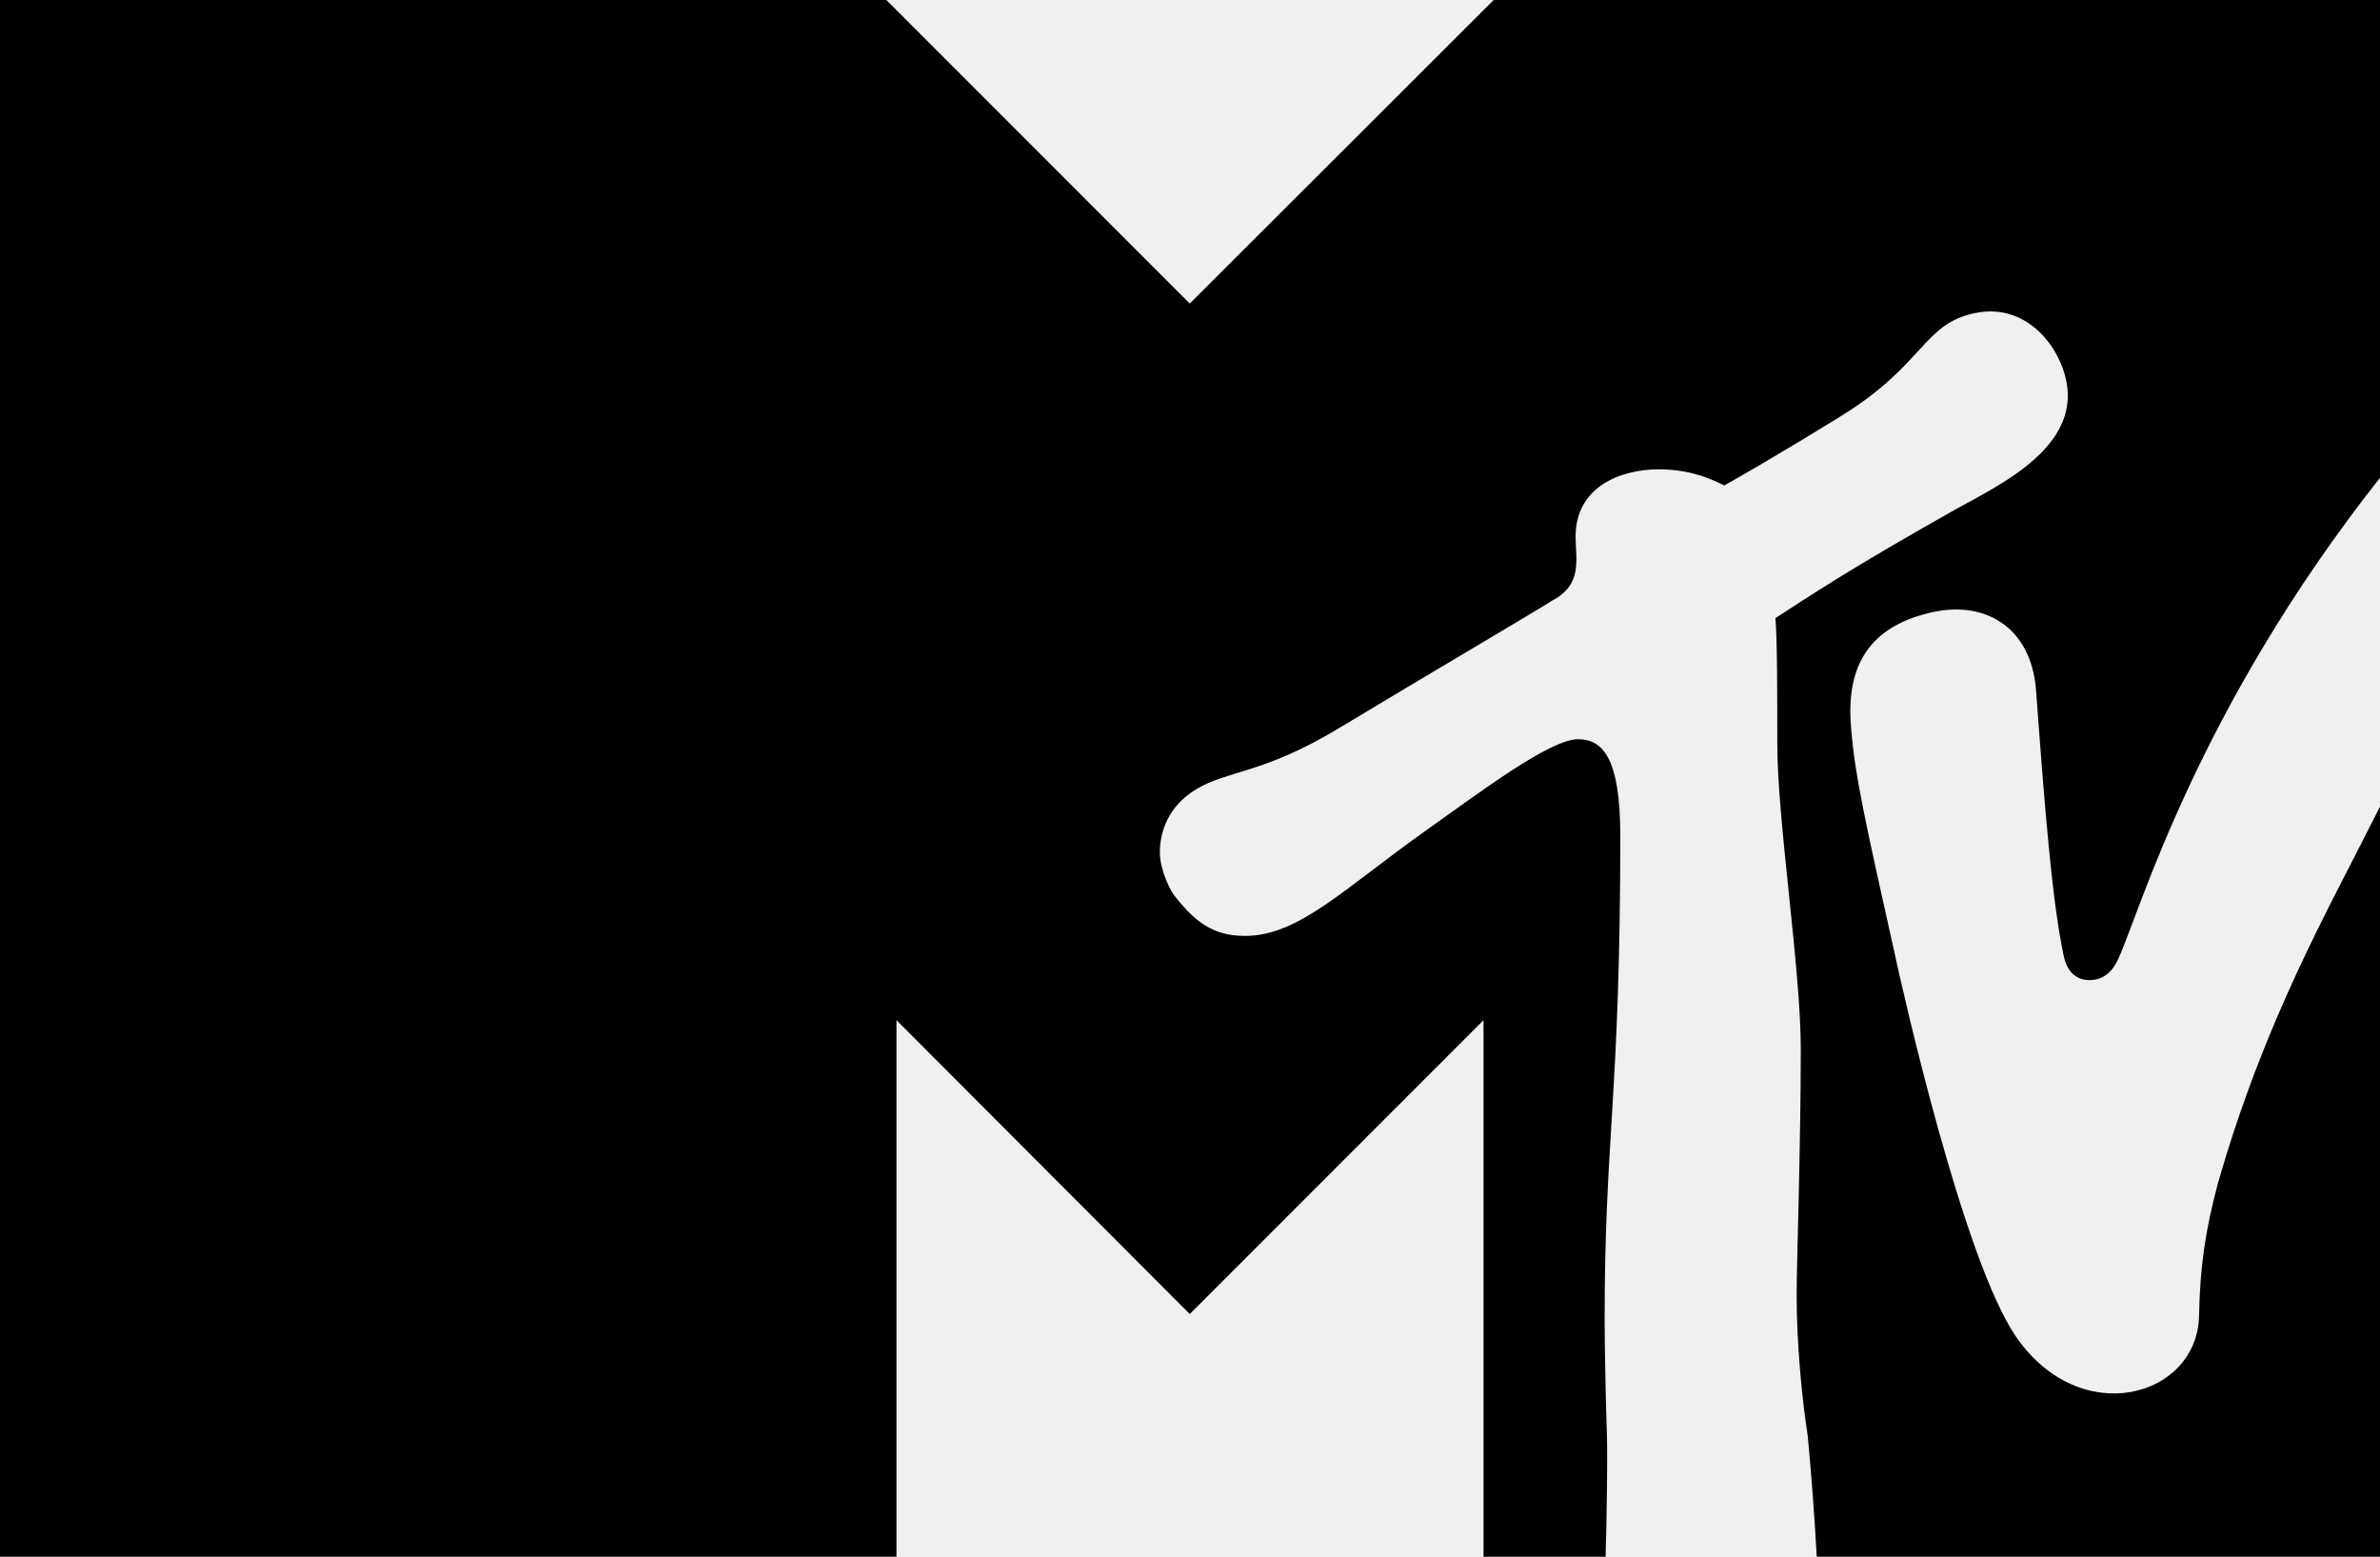
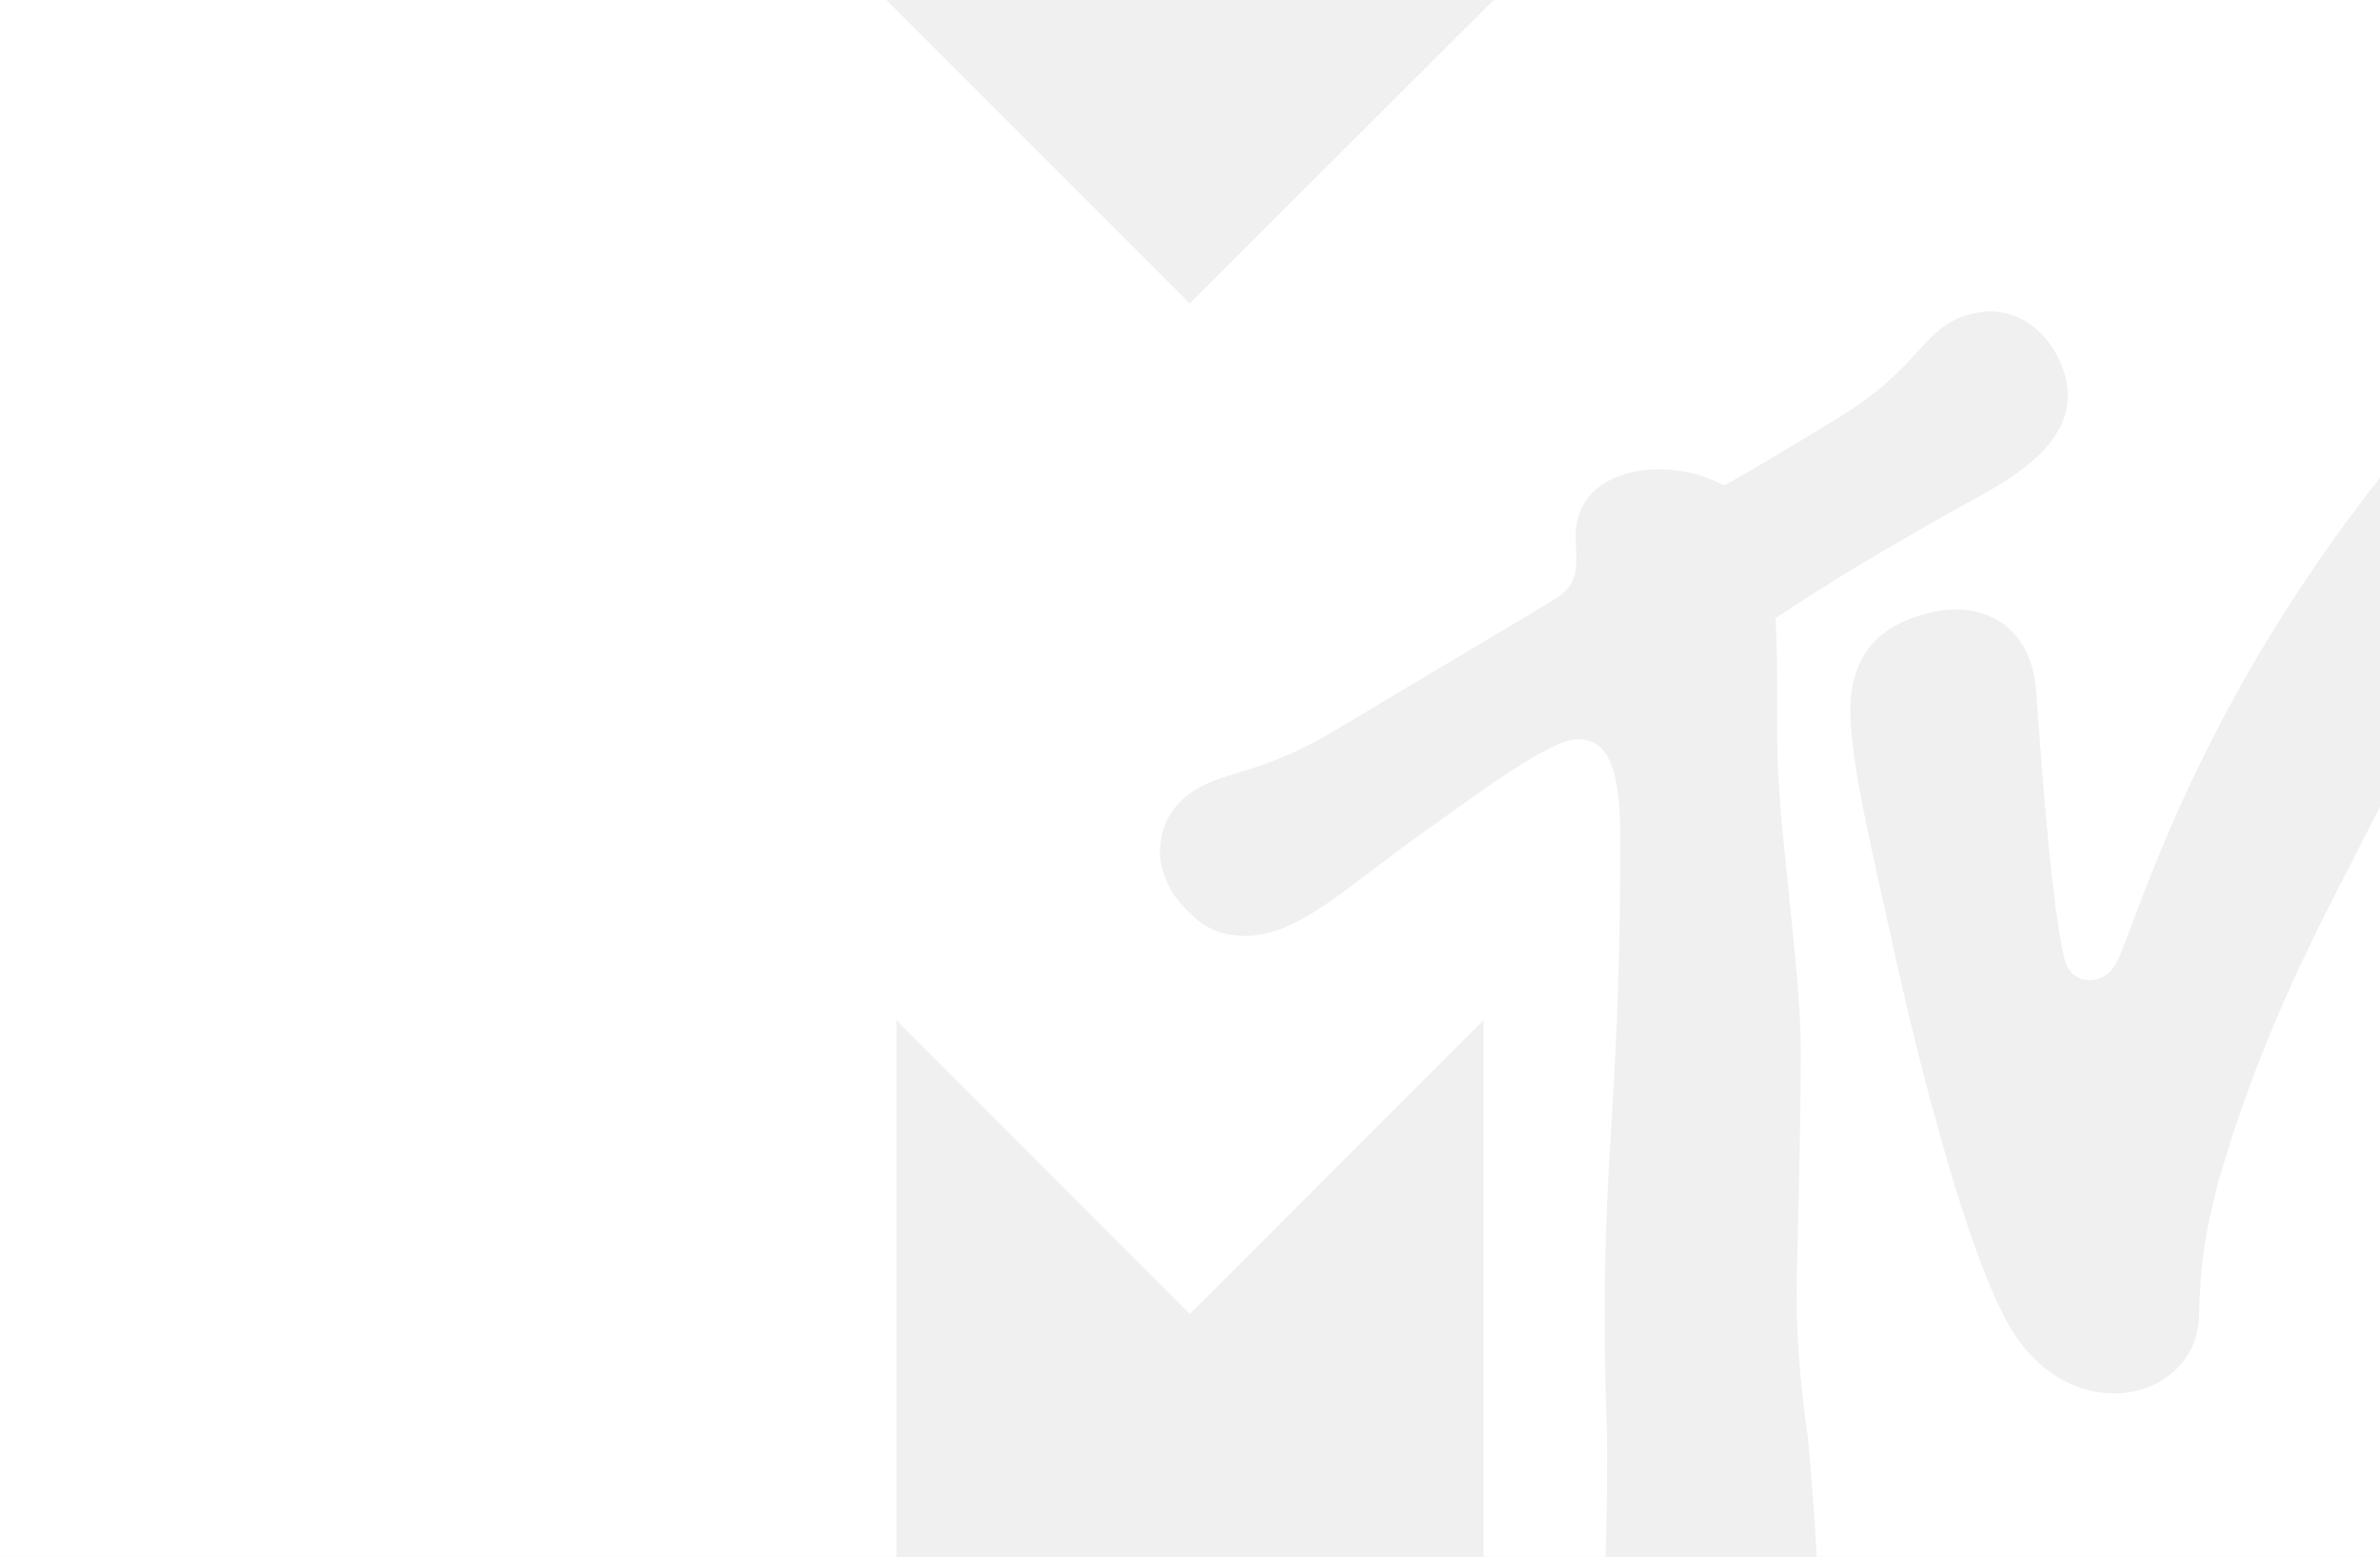
<svg xmlns="http://www.w3.org/2000/svg" version="1.1" id="Layer_1" x="0px" y="0px" width="1000" height="653.898" viewBox="-202.36 111.622 1000 653.898" enable-background="new -202.36 111.622 1000 618.648" xml:space="preserve">
  <defs id="defs23">
	
	
	
	
	

		
		
	
		
		
	</defs>
-   <path id="polygon2" style="fill:#000000;stroke-width:1.162" d="M -202.36,111.622 V 765.52 H 174.308 V 540.138 L 297.545,663.567 420.972,540.138 v 225.381 h 51.292 c 0.499,-17.727 0.839,-41.091 0.558,-51.076 -0.387,-10.446 -0.967,-35.596 -0.967,-49.137 0,-75.448 6.576,-94.023 6.576,-202.747 0,-32.503 -7.35,-40.434 -17.797,-40.434 -11.802,0 -41.401,22.443 -63.262,37.919 -35.017,24.764 -53.976,44.69 -76.609,44.69 -13.543,0 -21.089,-5.997 -29.601,-16.83 -1.74,-1.936 -6.19,-11.026 -6.19,-18.185 0,-8.125 3.093,-19.346 15.475,-26.698 13.349,-7.932 28.053,-6.385 59.779,-25.538 37.533,-22.634 82.414,-48.943 89.574,-53.587 12.962,-6.771 9.863,-17.217 9.863,-26.891 0,-20.894 18.768,-28.246 35.018,-28.246 15.479,0 25.152,5.803 27.472,6.772 5.804,-3.289 20.893,-11.801 49.14,-29.213 34.821,-21.473 34.241,-38.499 55.909,-43.142 23.99,-5.223 39.272,18.186 39.272,34.63 0,24.57 -31.341,38.885 -47.203,47.784 -44.303,24.956 -59.779,35.404 -75.642,45.657 0.774,9.865 0.774,32.888 0.774,52.622 0,32.887 9.866,94.409 9.866,128.457 0,40.434 -1.743,90.732 -1.743,103.115 0,20.119 2.13,42.949 4.647,59.198 1.253,12.775 2.896,33.745 3.805,50.881 H 797.64 V 450.435 c -0.451,0.887 -0.905,1.748 -1.355,2.645 -20.507,41.015 -46.816,86.282 -66.742,155.541 -5.417,20.314 -7.547,35.596 -7.934,55.718 -0.772,34.241 -49.718,47.977 -76.802,8.899 -22.248,-32.114 -47.98,-146.643 -50.881,-160.186 -12.382,-55.522 -17.022,-75.836 -18.571,-96.343 -2.128,-26.31 8.511,-41.4 31.921,-47.399 24.181,-6.384 43.916,5.805 45.85,32.31 3.675,49.911 6.771,88.797 11.607,111.432 1.547,7.547 5.995,10.254 10.833,10.254 6.384,0 10.061,-4.256 12.188,-9.094 C 696.858,494.352 720.411,410.211 797.64,312.301 V 111.622 H 425.228 L 297.545,239.112 170.052,111.622 Z" />
+   <path id="polygon2" style="fill:#FFFFFF;stroke-width:1.162" d="M -202.36,111.622 V 765.52 H 174.308 V 540.138 L 297.545,663.567 420.972,540.138 v 225.381 h 51.292 c 0.499,-17.727 0.839,-41.091 0.558,-51.076 -0.387,-10.446 -0.967,-35.596 -0.967,-49.137 0,-75.448 6.576,-94.023 6.576,-202.747 0,-32.503 -7.35,-40.434 -17.797,-40.434 -11.802,0 -41.401,22.443 -63.262,37.919 -35.017,24.764 -53.976,44.69 -76.609,44.69 -13.543,0 -21.089,-5.997 -29.601,-16.83 -1.74,-1.936 -6.19,-11.026 -6.19,-18.185 0,-8.125 3.093,-19.346 15.475,-26.698 13.349,-7.932 28.053,-6.385 59.779,-25.538 37.533,-22.634 82.414,-48.943 89.574,-53.587 12.962,-6.771 9.863,-17.217 9.863,-26.891 0,-20.894 18.768,-28.246 35.018,-28.246 15.479,0 25.152,5.803 27.472,6.772 5.804,-3.289 20.893,-11.801 49.14,-29.213 34.821,-21.473 34.241,-38.499 55.909,-43.142 23.99,-5.223 39.272,18.186 39.272,34.63 0,24.57 -31.341,38.885 -47.203,47.784 -44.303,24.956 -59.779,35.404 -75.642,45.657 0.774,9.865 0.774,32.888 0.774,52.622 0,32.887 9.866,94.409 9.866,128.457 0,40.434 -1.743,90.732 -1.743,103.115 0,20.119 2.13,42.949 4.647,59.198 1.253,12.775 2.896,33.745 3.805,50.881 H 797.64 V 450.435 c -0.451,0.887 -0.905,1.748 -1.355,2.645 -20.507,41.015 -46.816,86.282 -66.742,155.541 -5.417,20.314 -7.547,35.596 -7.934,55.718 -0.772,34.241 -49.718,47.977 -76.802,8.899 -22.248,-32.114 -47.98,-146.643 -50.881,-160.186 -12.382,-55.522 -17.022,-75.836 -18.571,-96.343 -2.128,-26.31 8.511,-41.4 31.921,-47.399 24.181,-6.384 43.916,5.805 45.85,32.31 3.675,49.911 6.771,88.797 11.607,111.432 1.547,7.547 5.995,10.254 10.833,10.254 6.384,0 10.061,-4.256 12.188,-9.094 C 696.858,494.352 720.411,410.211 797.64,312.301 V 111.622 H 425.228 L 297.545,239.112 170.052,111.622 Z" />
</svg>
